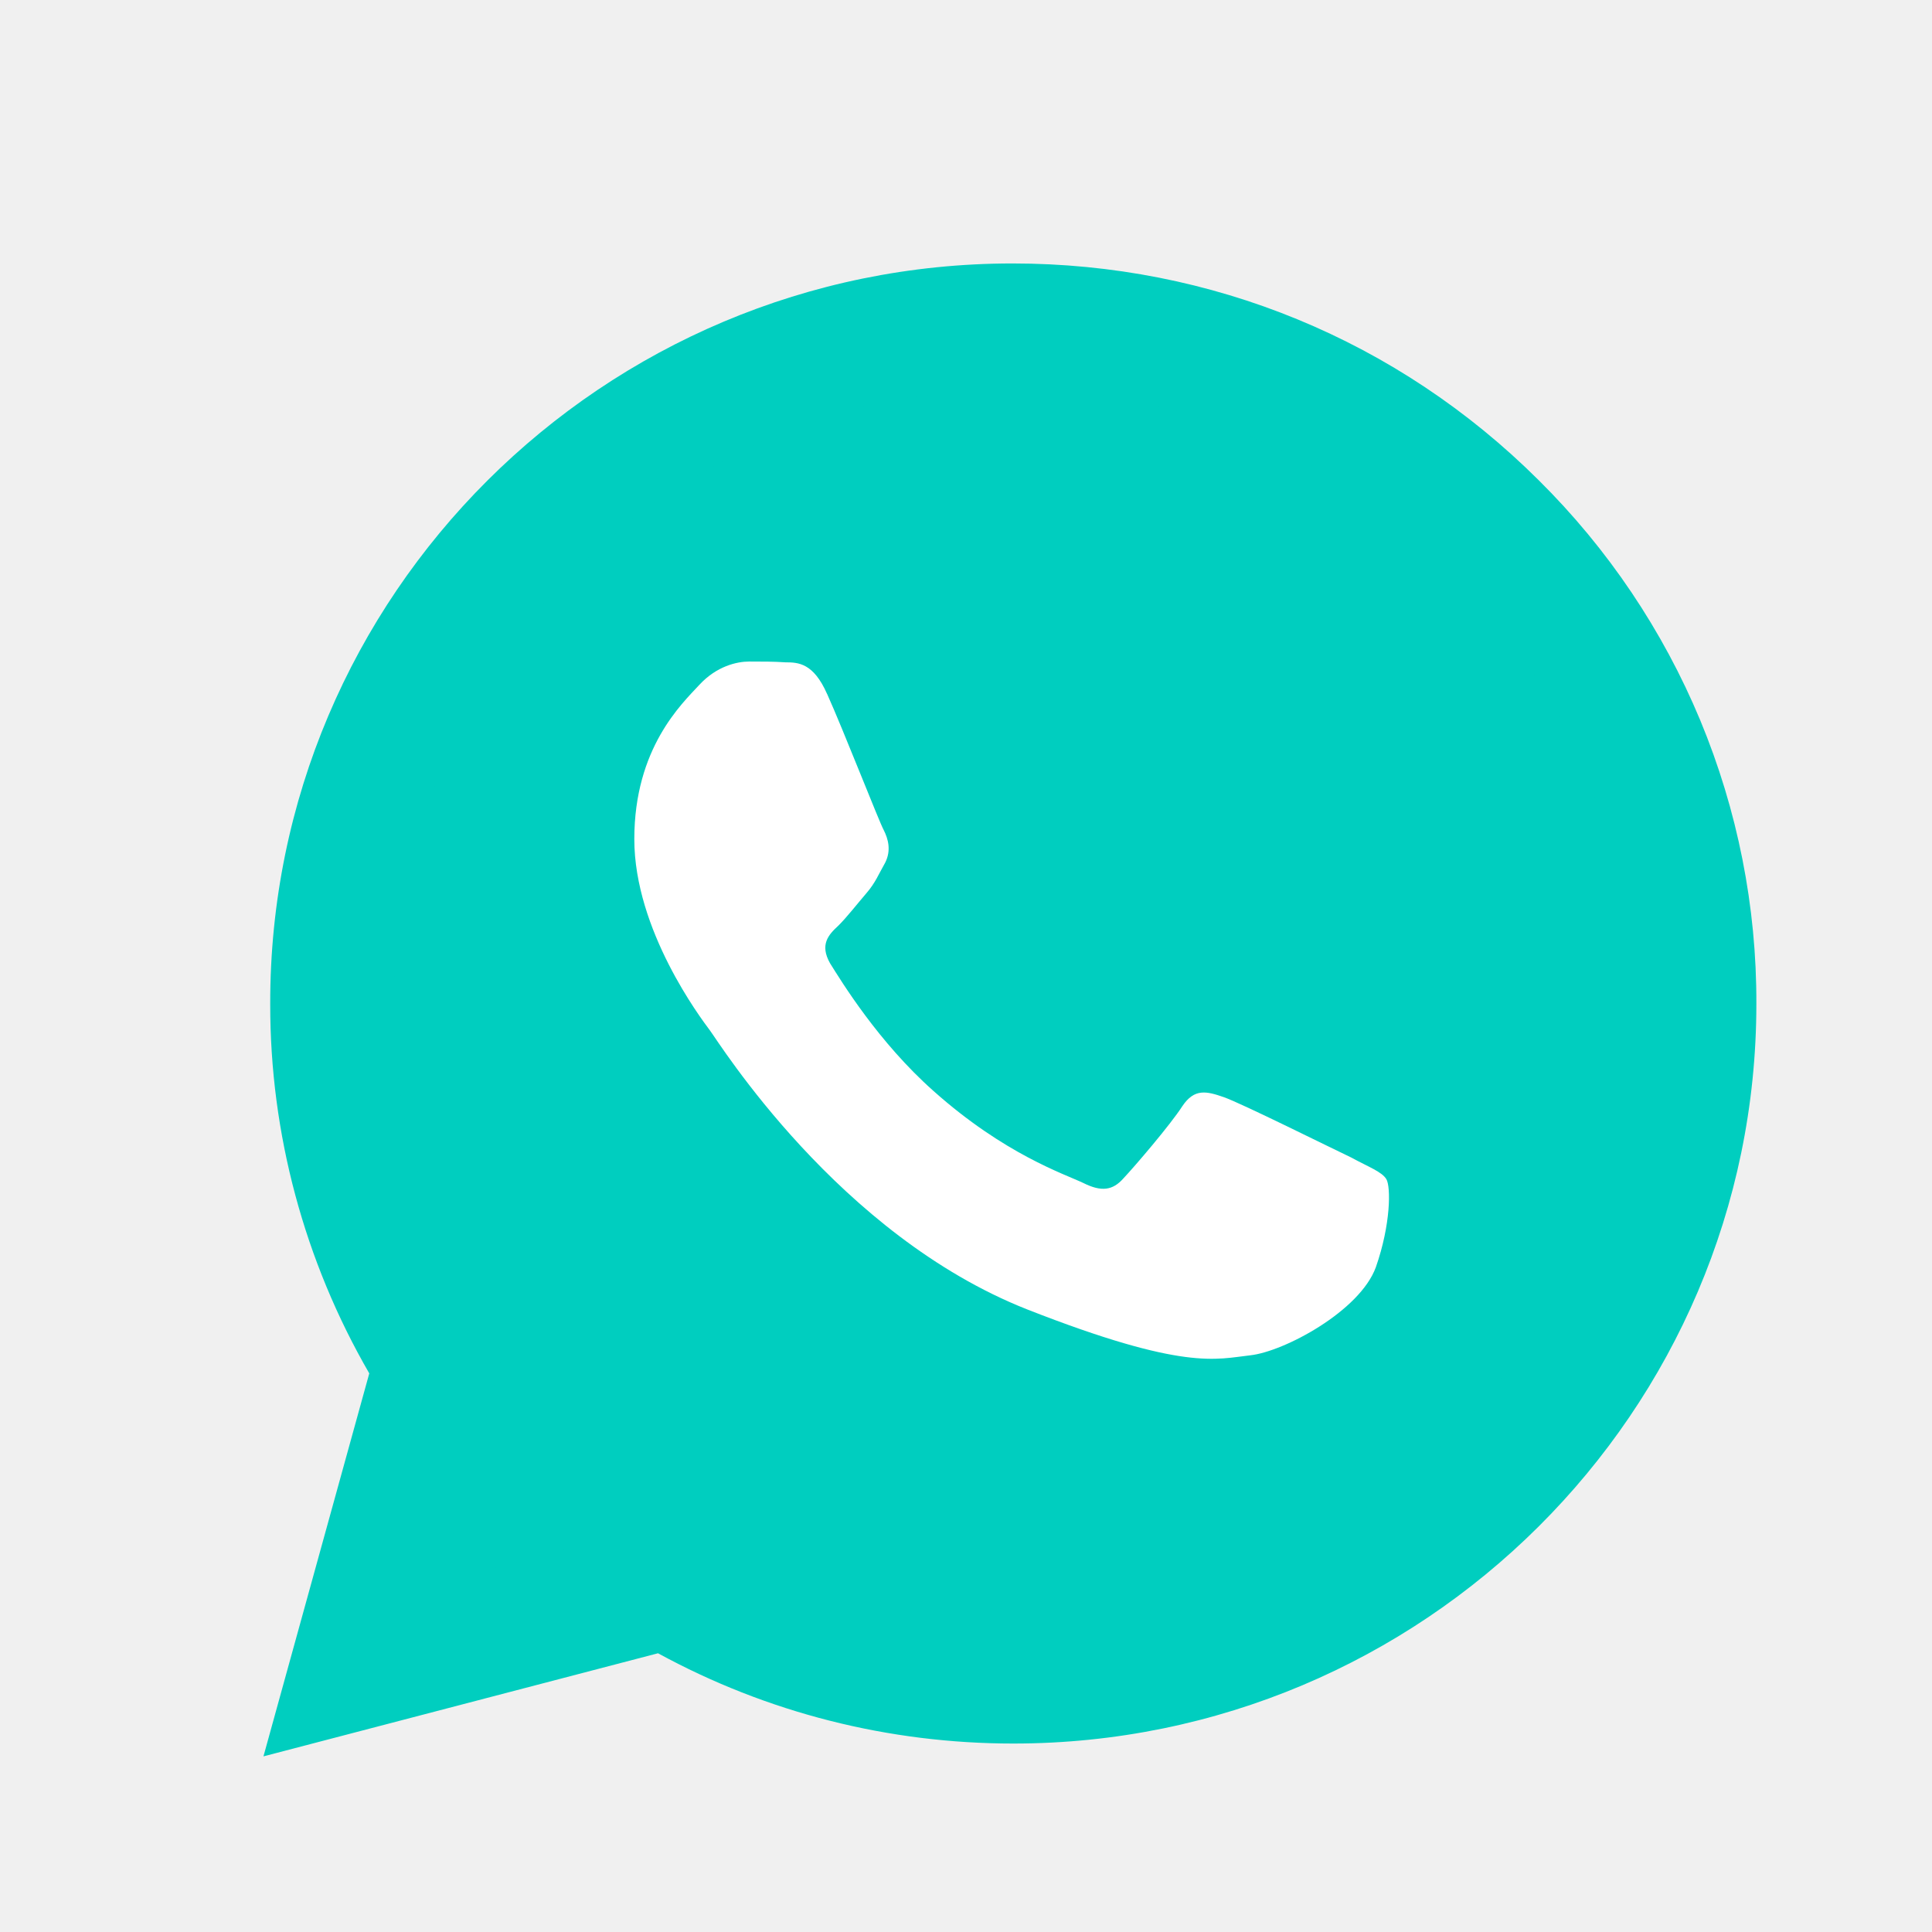
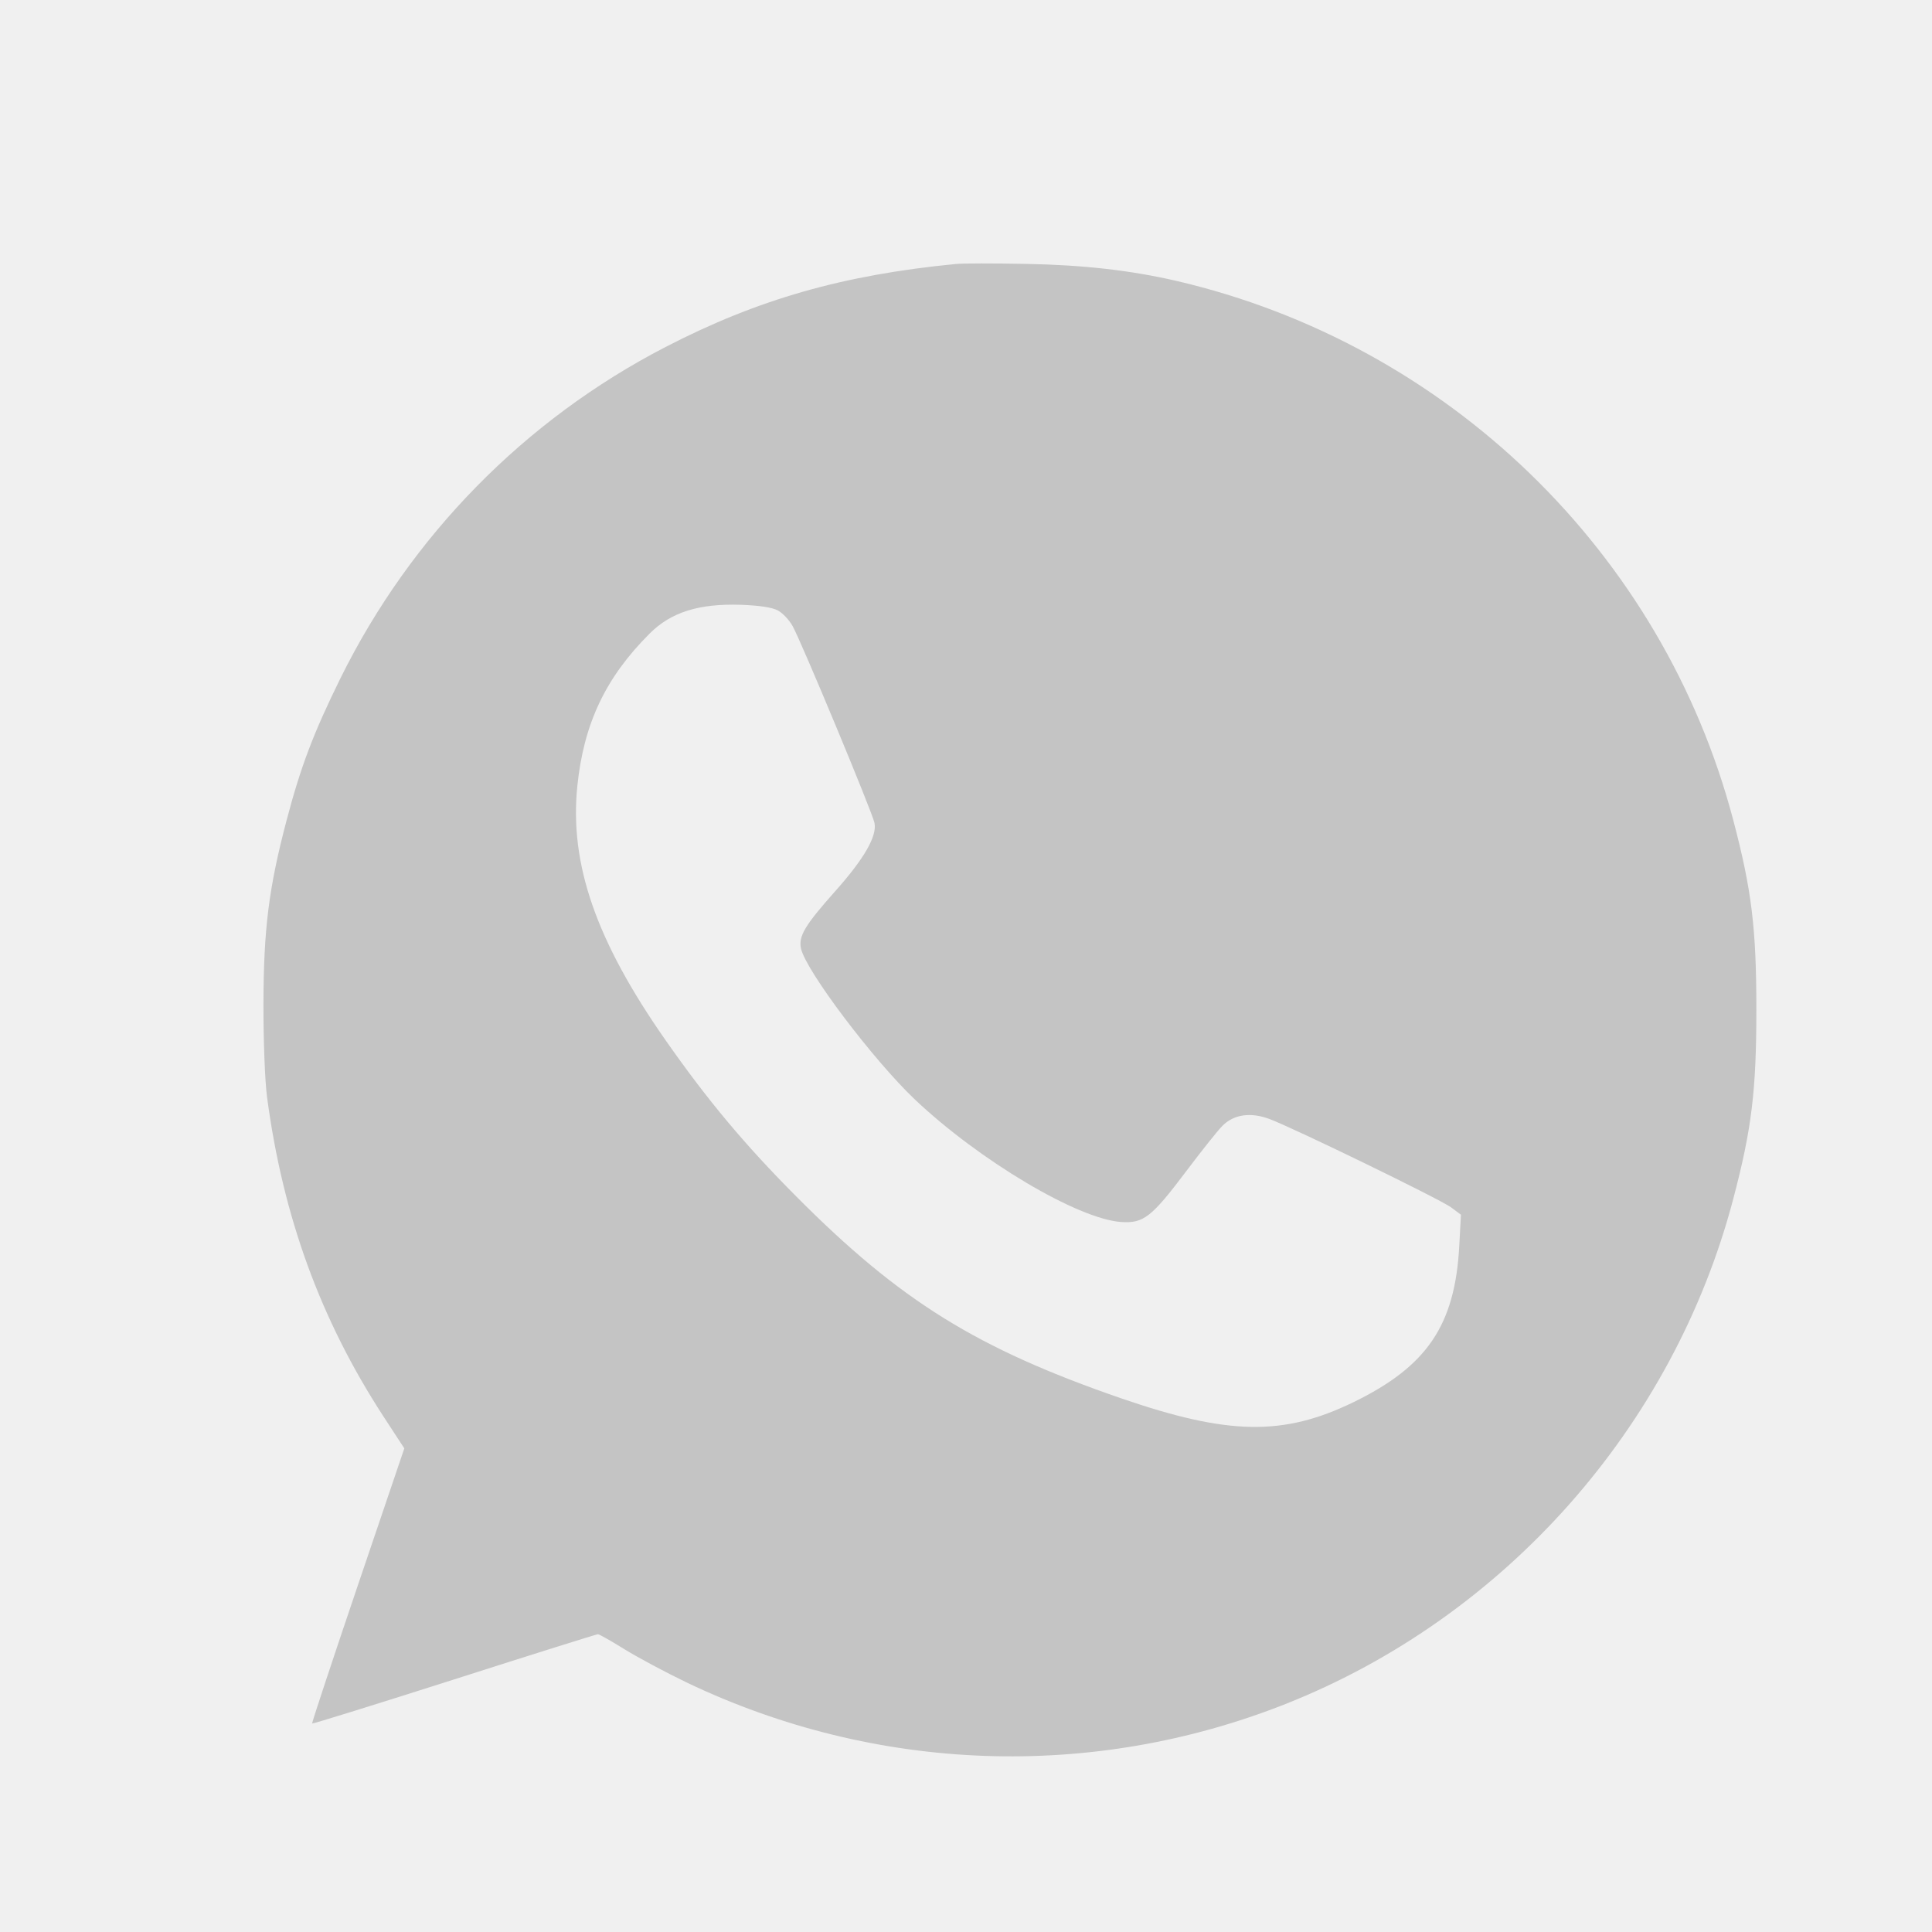
<svg xmlns="http://www.w3.org/2000/svg" width="22" height="22" viewBox="0 0 22 22" fill="none">
-   <circle cx="11.5" cy="11.5" r="7.5" fill="#00CEBF" />
-   <path d="M4.5 18.5L5.5 16V15.5L8.5 17.5L4.5 18.5Z" fill="#00CEBF" />
-   <path d="M3 20L4.205 15.639C3.465 14.359 3.075 12.908 3.077 11.432C3.069 6.779 6.865 3 11.53 3C13.794 3 15.92 3.874 17.521 5.468C18.31 6.249 18.935 7.179 19.361 8.202C19.786 9.226 20.004 10.324 20 11.432C20 16.076 16.204 19.854 11.539 19.854C10.118 19.854 8.733 19.503 7.493 18.826L3 20ZM7.691 17.31L7.949 17.464C9.033 18.102 10.27 18.44 11.53 18.441C15.403 18.441 18.563 15.296 18.563 11.44C18.563 9.572 17.831 7.807 16.505 6.488C15.853 5.835 15.078 5.317 14.224 4.964C13.37 4.611 12.455 4.43 11.53 4.431C7.648 4.431 4.489 7.576 4.489 11.432C4.489 12.751 4.859 14.045 5.565 15.159L5.728 15.425L5.014 18.012L7.691 17.31Z" fill="#00CEBF" />
-   <path fill-rule="evenodd" clip-rule="evenodd" d="M9.418 7.902C9.263 7.55 9.091 7.542 8.944 7.542C8.815 7.533 8.677 7.533 8.531 7.533C8.394 7.533 8.161 7.584 7.963 7.799C7.765 8.013 7.223 8.518 7.223 9.555C7.223 10.592 7.98 11.594 8.083 11.732C8.187 11.869 9.546 14.062 11.698 14.911C13.489 15.613 13.851 15.476 14.238 15.433C14.625 15.39 15.486 14.928 15.667 14.43C15.838 13.942 15.838 13.514 15.787 13.428C15.736 13.343 15.589 13.291 15.383 13.179C15.167 13.077 14.135 12.563 13.937 12.494C13.739 12.425 13.601 12.391 13.463 12.597C13.325 12.811 12.921 13.282 12.792 13.419C12.671 13.556 12.542 13.574 12.336 13.471C12.12 13.368 11.44 13.145 10.632 12.425C10.003 11.868 9.581 11.175 9.452 10.969C9.331 10.755 9.435 10.643 9.547 10.54C9.642 10.446 9.762 10.292 9.865 10.172C9.969 10.052 10.003 9.958 10.081 9.821C10.149 9.683 10.115 9.555 10.063 9.452C10.011 9.358 9.607 8.321 9.418 7.901V7.902Z" fill="white" />
+   <path fill-rule="evenodd" clip-rule="evenodd" d="M10.885 3.006C9.599 3.131 8.63 3.408 7.579 3.951C5.974 4.781 4.679 6.101 3.877 7.723C3.57 8.346 3.425 8.728 3.264 9.339C3.061 10.109 3.002 10.577 3 11.429C2.999 11.853 3.017 12.314 3.041 12.493C3.222 13.855 3.65 15.028 4.365 16.127L4.604 16.493L4.074 18.055C3.783 18.913 3.549 19.621 3.554 19.626C3.56 19.632 4.289 19.405 5.174 19.123C6.058 18.84 6.794 18.609 6.809 18.609C6.823 18.609 6.96 18.686 7.112 18.781C7.265 18.875 7.584 19.046 7.822 19.16C9.974 20.188 12.434 20.276 14.638 19.404C17.135 18.415 19.053 16.252 19.737 13.652C19.947 12.856 20 12.42 20 11.495C20 10.572 19.947 10.135 19.737 9.339C18.934 6.289 16.486 3.919 13.398 3.199C12.879 3.079 12.339 3.017 11.684 3.005C11.317 2.998 10.958 2.998 10.885 3.006ZM8.855 6.95C8.91 6.978 8.987 7.059 9.026 7.13C9.125 7.307 9.935 9.253 9.958 9.371C9.988 9.522 9.841 9.778 9.51 10.149C9.165 10.537 9.091 10.661 9.121 10.801C9.177 11.055 9.947 12.074 10.421 12.523C11.157 13.218 12.27 13.879 12.765 13.915C13.02 13.933 13.113 13.861 13.503 13.343C13.68 13.108 13.868 12.871 13.922 12.818C14.05 12.69 14.241 12.662 14.455 12.742C14.729 12.844 16.405 13.659 16.523 13.748L16.636 13.832L16.617 14.185C16.569 15.089 16.252 15.558 15.412 15.967C14.613 16.355 13.988 16.344 12.764 15.922C11.122 15.355 10.251 14.814 9.07 13.627C8.479 13.033 8.059 12.531 7.579 11.845C6.787 10.713 6.484 9.839 6.574 8.952C6.647 8.241 6.895 7.716 7.398 7.214C7.641 6.971 7.959 6.871 8.438 6.887C8.641 6.894 8.79 6.916 8.855 6.95Z" fill="#C4C4C4" />
</svg>
